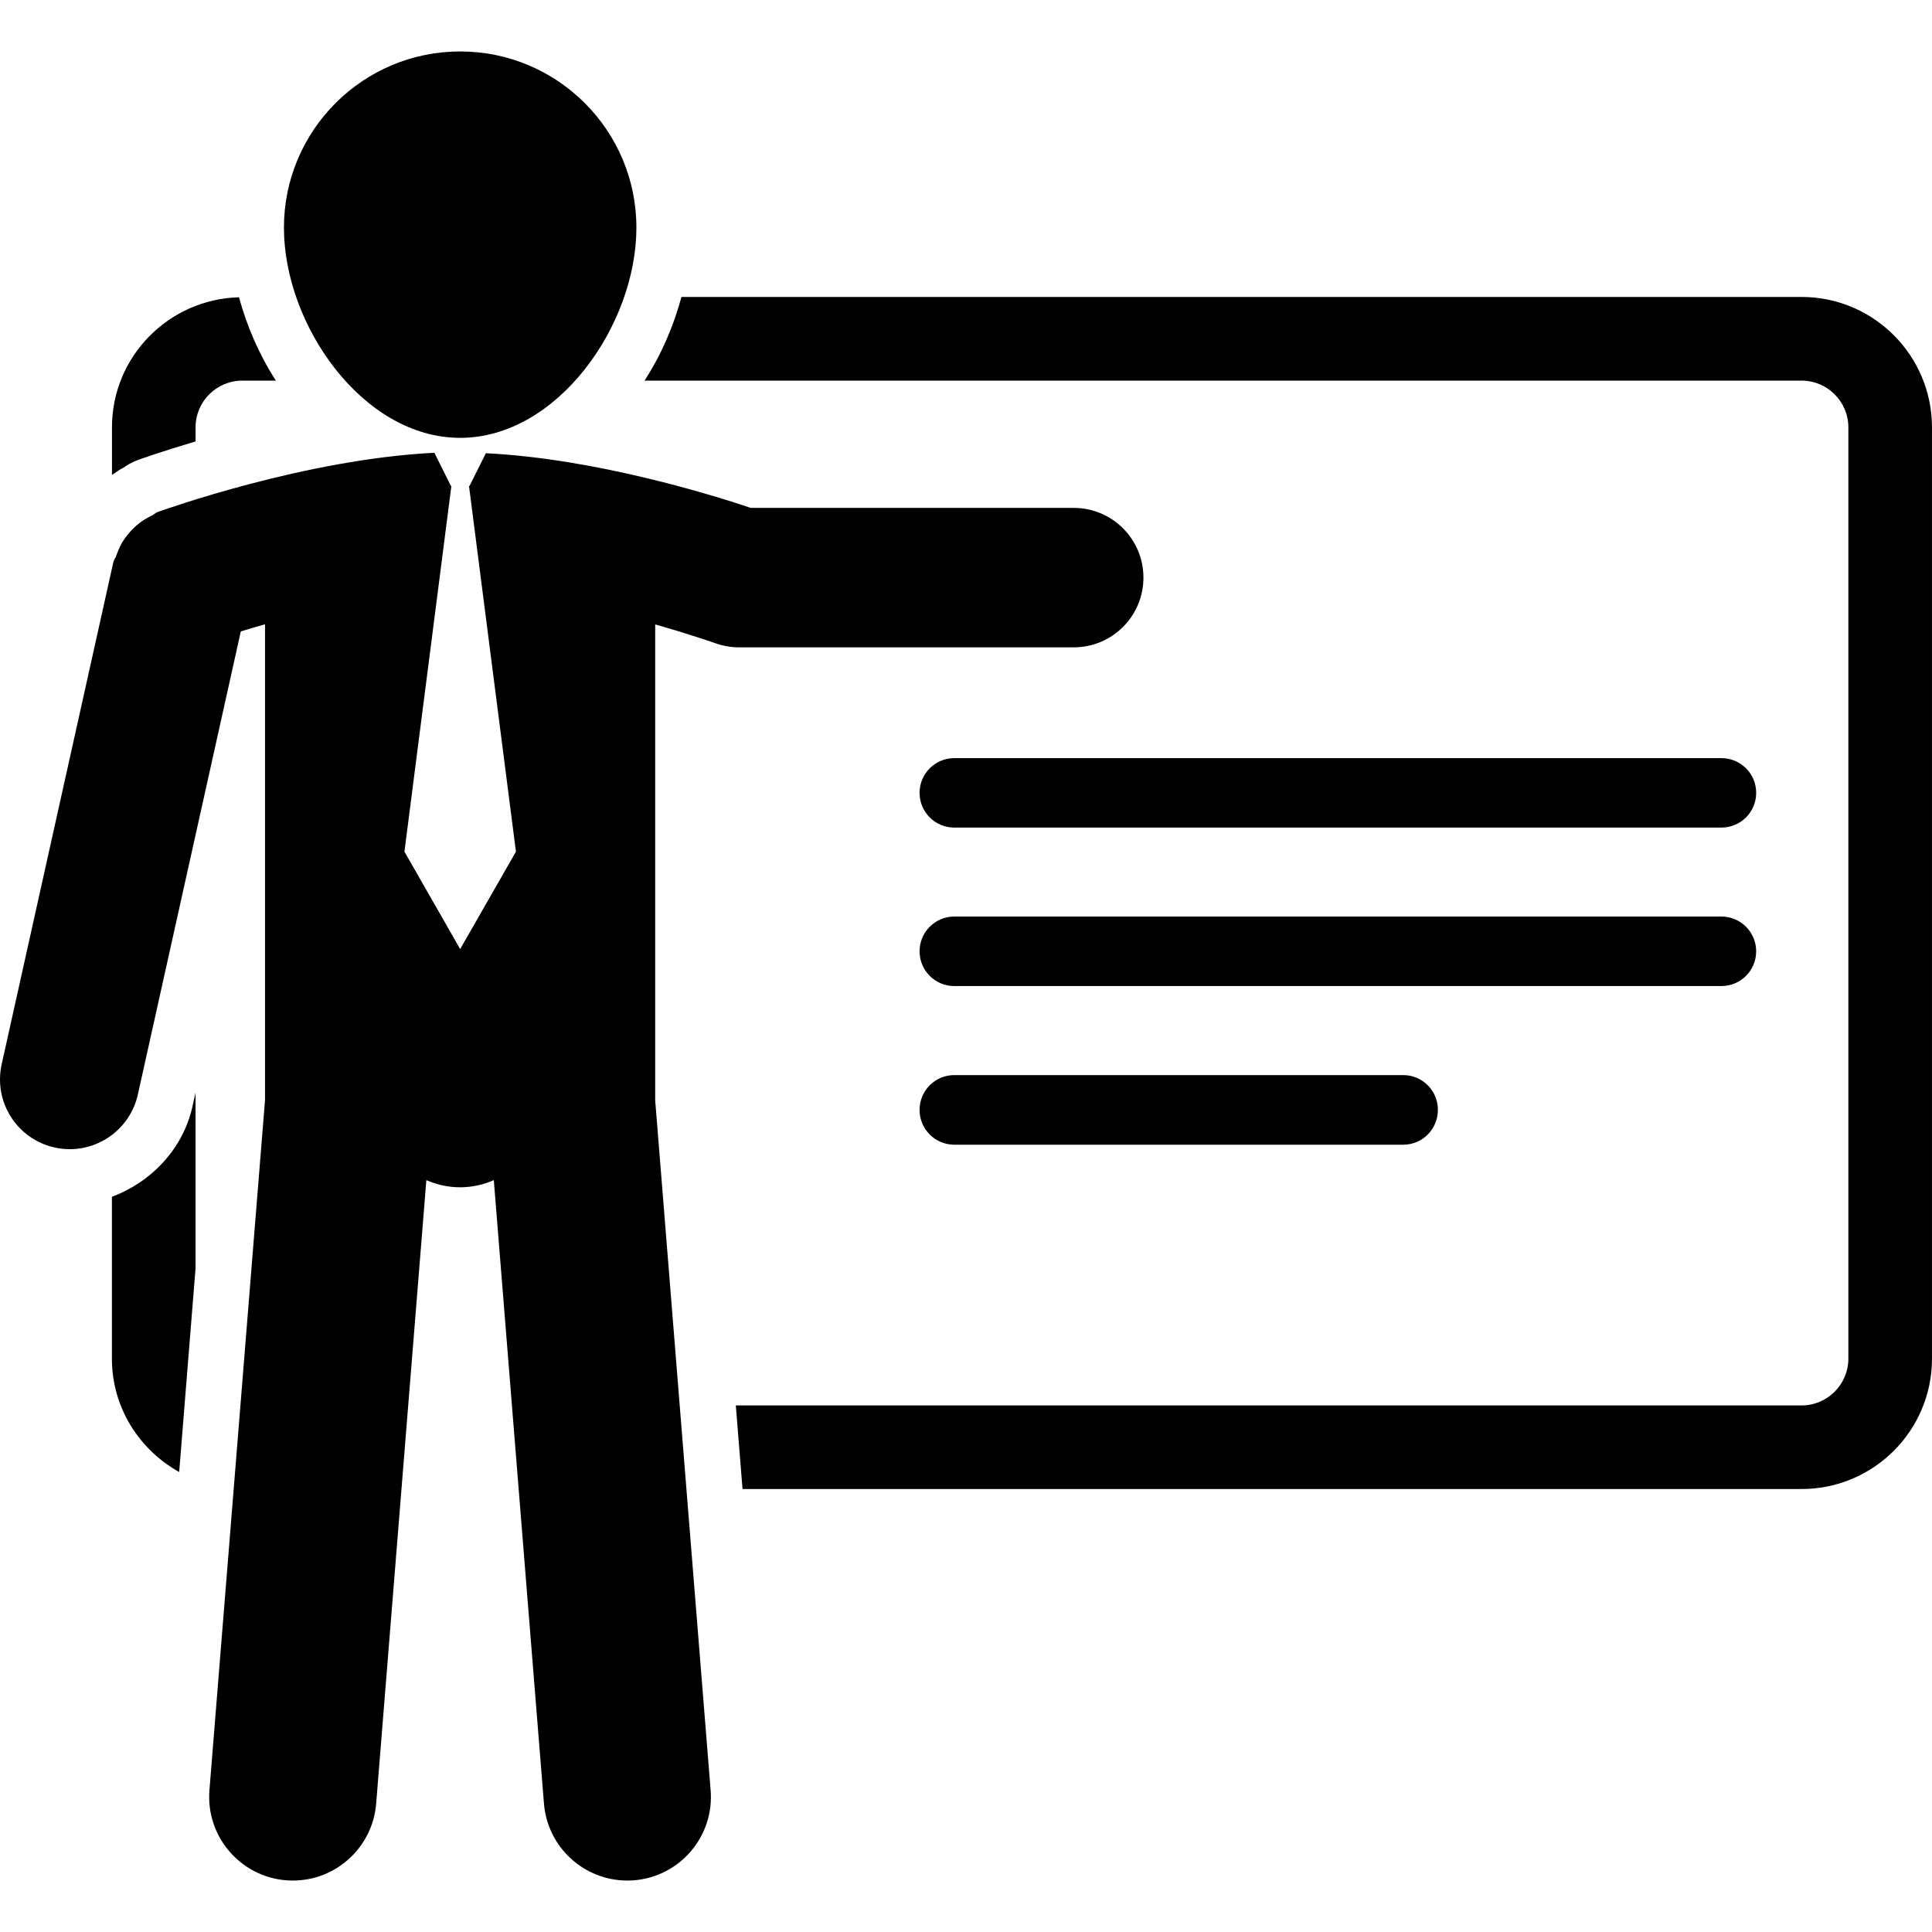
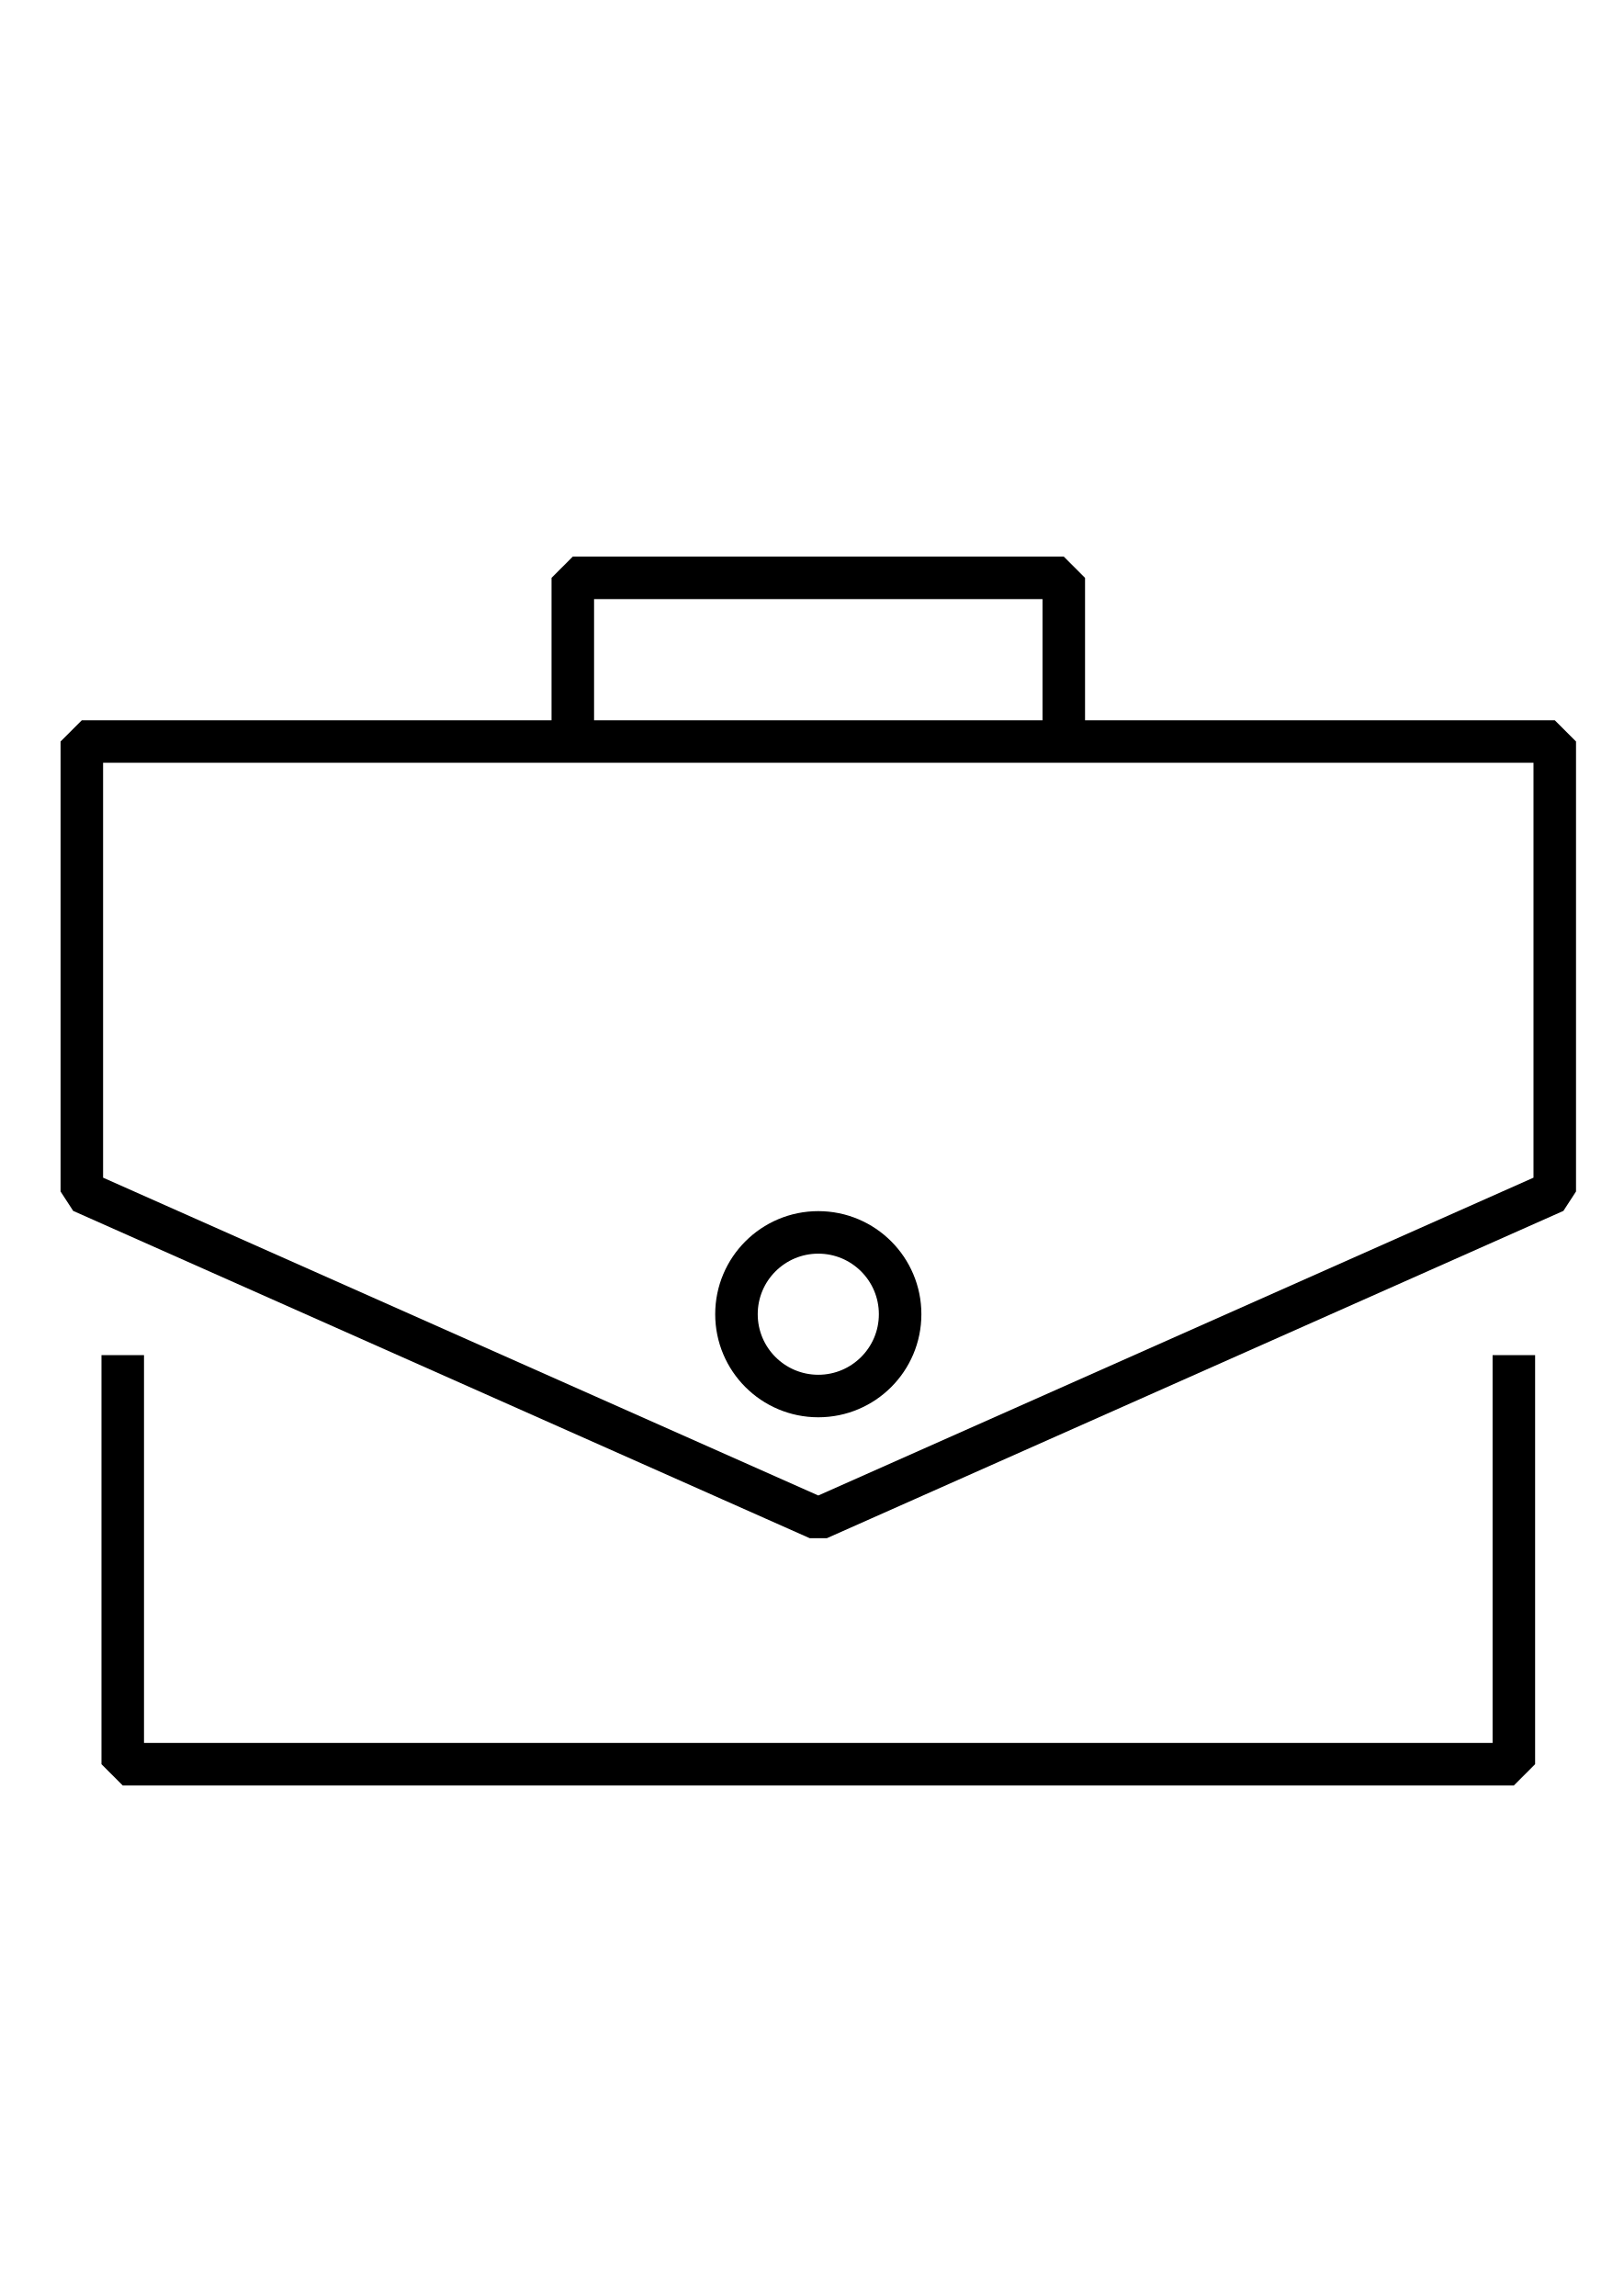
- <svg xmlns="http://www.w3.org/2000/svg" version="1.1" id="Capa_1" x="0px" y="0px" width="167.701px" height="167.701px" viewBox="0 0 167.701 167.701" style="enable-background:new 0 0 167.701 167.701;" xml:space="preserve">
-   <g>
-     <g>
-       <path d="M149.418,65.807H82.831c-1.658,0-3.011,1.344-3.011,3.013c0,1.671,1.353,3.015,3.011,3.015h66.588    c1.67,0,3.021-1.343,3.021-3.015C152.439,67.15,151.088,65.807,149.418,65.807z" />
-       <path d="M152.439,82.576c0-1.669-1.351-3.019-3.021-3.019H82.831c-1.658,0-3.011,1.35-3.011,3.019    c0,1.669,1.353,3.016,3.011,3.016h66.588C151.088,85.591,152.439,84.245,152.439,82.576z" />
-       <path d="M82.831,93.32c-1.658,0-3.011,1.347-3.011,3.021c0,1.675,1.353,3.021,3.011,3.021h38.974c1.661,0,3.007-1.346,3.007-3.021    c0-1.674-1.346-3.021-3.007-3.021H82.831z" />
-       <path d="M12.007,39.914c0.206-0.074,2.113-0.752,4.968-1.598v-1.22c0-2.238,1.817-4.058,4.063-4.058h2.908    c-1.447-2.241-2.505-4.692-3.201-7.234c-6.102,0.162-11.026,5.145-11.026,11.292v4.128c0.336-0.224,0.651-0.459,1.042-0.656    C11.024,40.378,11.44,40.119,12.007,39.914z" />
-       <path d="M156.374,25.775H59.151c-0.688,2.549-1.748,5.017-3.205,7.263h100.433c2.237,0,4.062,1.819,4.062,4.058v80.838    c0,2.232-1.816,4.06-4.062,4.06H63.87l0.583,7.256h91.926c6.243,0,11.321-5.066,11.321-11.315V37.096    C167.697,30.846,162.623,25.775,156.374,25.775z" />
-       <path d="M9.714,103.881v14.053c0,4.246,2.37,7.906,5.839,9.839l1.421-17.676V94.836l-0.272,1.231    C15.877,99.744,13.104,102.623,9.714,103.881z" />
-       <path d="M39.943,38.006c8.45,0,15.298-9.794,15.298-18.243S48.387,4.466,39.943,4.466c-8.443,0-15.297,6.854-15.297,15.297    C24.646,28.212,31.492,38.006,39.943,38.006z" />
-       <path d="M62.095,55.832c0.67,0.241,1.364,0.358,2.048,0.358l0,0h29.059c3.338,0,6.05-2.706,6.05-6.052    c0-3.344-2.712-6.052-6.05-6.052H65.165c-3.229-1.091-13.47-4.285-22.991-4.744l-1.424,2.846h-0.04l4.074,31.738l-4.841,8.454    l-4.837-8.454l4.074-31.738h-0.038l-1.438-2.886c-11.224,0.555-23.467,4.949-24.023,5.143c-0.196,0.075-0.331,0.23-0.527,0.32    c-0.38,0.186-0.745,0.392-1.081,0.662c-0.302,0.235-0.556,0.482-0.803,0.761c-0.257,0.293-0.481,0.594-0.689,0.936    c-0.193,0.353-0.348,0.709-0.48,1.1c-0.078,0.208-0.22,0.375-0.269,0.6L0.143,92.39c-0.717,3.261,1.333,6.49,4.594,7.213    c0.449,0.104,0.887,0.147,1.324,0.147c2.771,0,5.272-1.921,5.904-4.739l8.938-40.205c0.616-0.189,1.333-0.396,2.101-0.616v41.303    l-4.825,59.901c-0.317,3.994,2.661,7.496,6.656,7.82c0.203,0.016,0.388,0.021,0.591,0.021c3.743,0,6.919-2.883,7.226-6.681    l4.356-54.117c0.895,0.393,1.889,0.622,2.925,0.622c1.048,0,2.033-0.229,2.93-0.622l4.354,54.117    c0.309,3.798,3.485,6.681,7.228,6.681c0.192,0,0.385-0.005,0.588-0.021c3.999-0.324,6.976-3.826,6.651-7.82l-4.813-59.891V54.201    C59.957,55.077,62.037,55.816,62.095,55.832z" />
-     </g>
+ <svg xmlns="http://www.w3.org/2000/svg" width="210mm" height="297mm" viewBox="0 0 210 297" version="1.1" id="svg5267">
+   <defs id="defs5261" />
+   <g id="layer1">
+     <path style="opacity:1;fill:none;fill-opacity:1;stroke:#000000;stroke-width:5.5;stroke-linejoin:bevel;stroke-miterlimit:4;stroke-dasharray:none;stroke-opacity:1" d="M 10.583,95.917 H 201.083 V 154.125 L 105.833,196.458 10.583,154.125 Z" id="rect5814" />
+     <path style="opacity:1;fill:none;fill-opacity:1;stroke:#000000;stroke-width:5.5;stroke-linejoin:bevel;stroke-miterlimit:4;stroke-dasharray:none;stroke-opacity:1" d="m 195.792,175.292 v 52.917 H 15.875 v -52.917" id="rect5814-3" />
+     <path style="opacity:1;fill:none;fill-opacity:1;stroke:#000000;stroke-width:5.5;stroke-linejoin:bevel;stroke-miterlimit:4;stroke-dasharray:none;stroke-opacity:1" d="M 137.583,95.917 V 74.75 H 74.083 v 21.167" id="path5837" />
+     <circle style="opacity:1;fill:none;fill-opacity:1;stroke:#000000;stroke-width:5.5;stroke-linejoin:bevel;stroke-miterlimit:4;stroke-dasharray:none;stroke-opacity:1" id="path5839" cx="105.833" cy="170" r="10.583" />
  </g>
-   <g>
- </g>
-   <g>
- </g>
-   <g>
- </g>
-   <g>
- </g>
-   <g>
- </g>
-   <g>
- </g>
-   <g>
- </g>
-   <g>
- </g>
-   <g>
- </g>
-   <g>
- </g>
-   <g>
- </g>
-   <g>
- </g>
-   <g>
- </g>
-   <g>
- </g>
-   <g>
- </g>
</svg>
